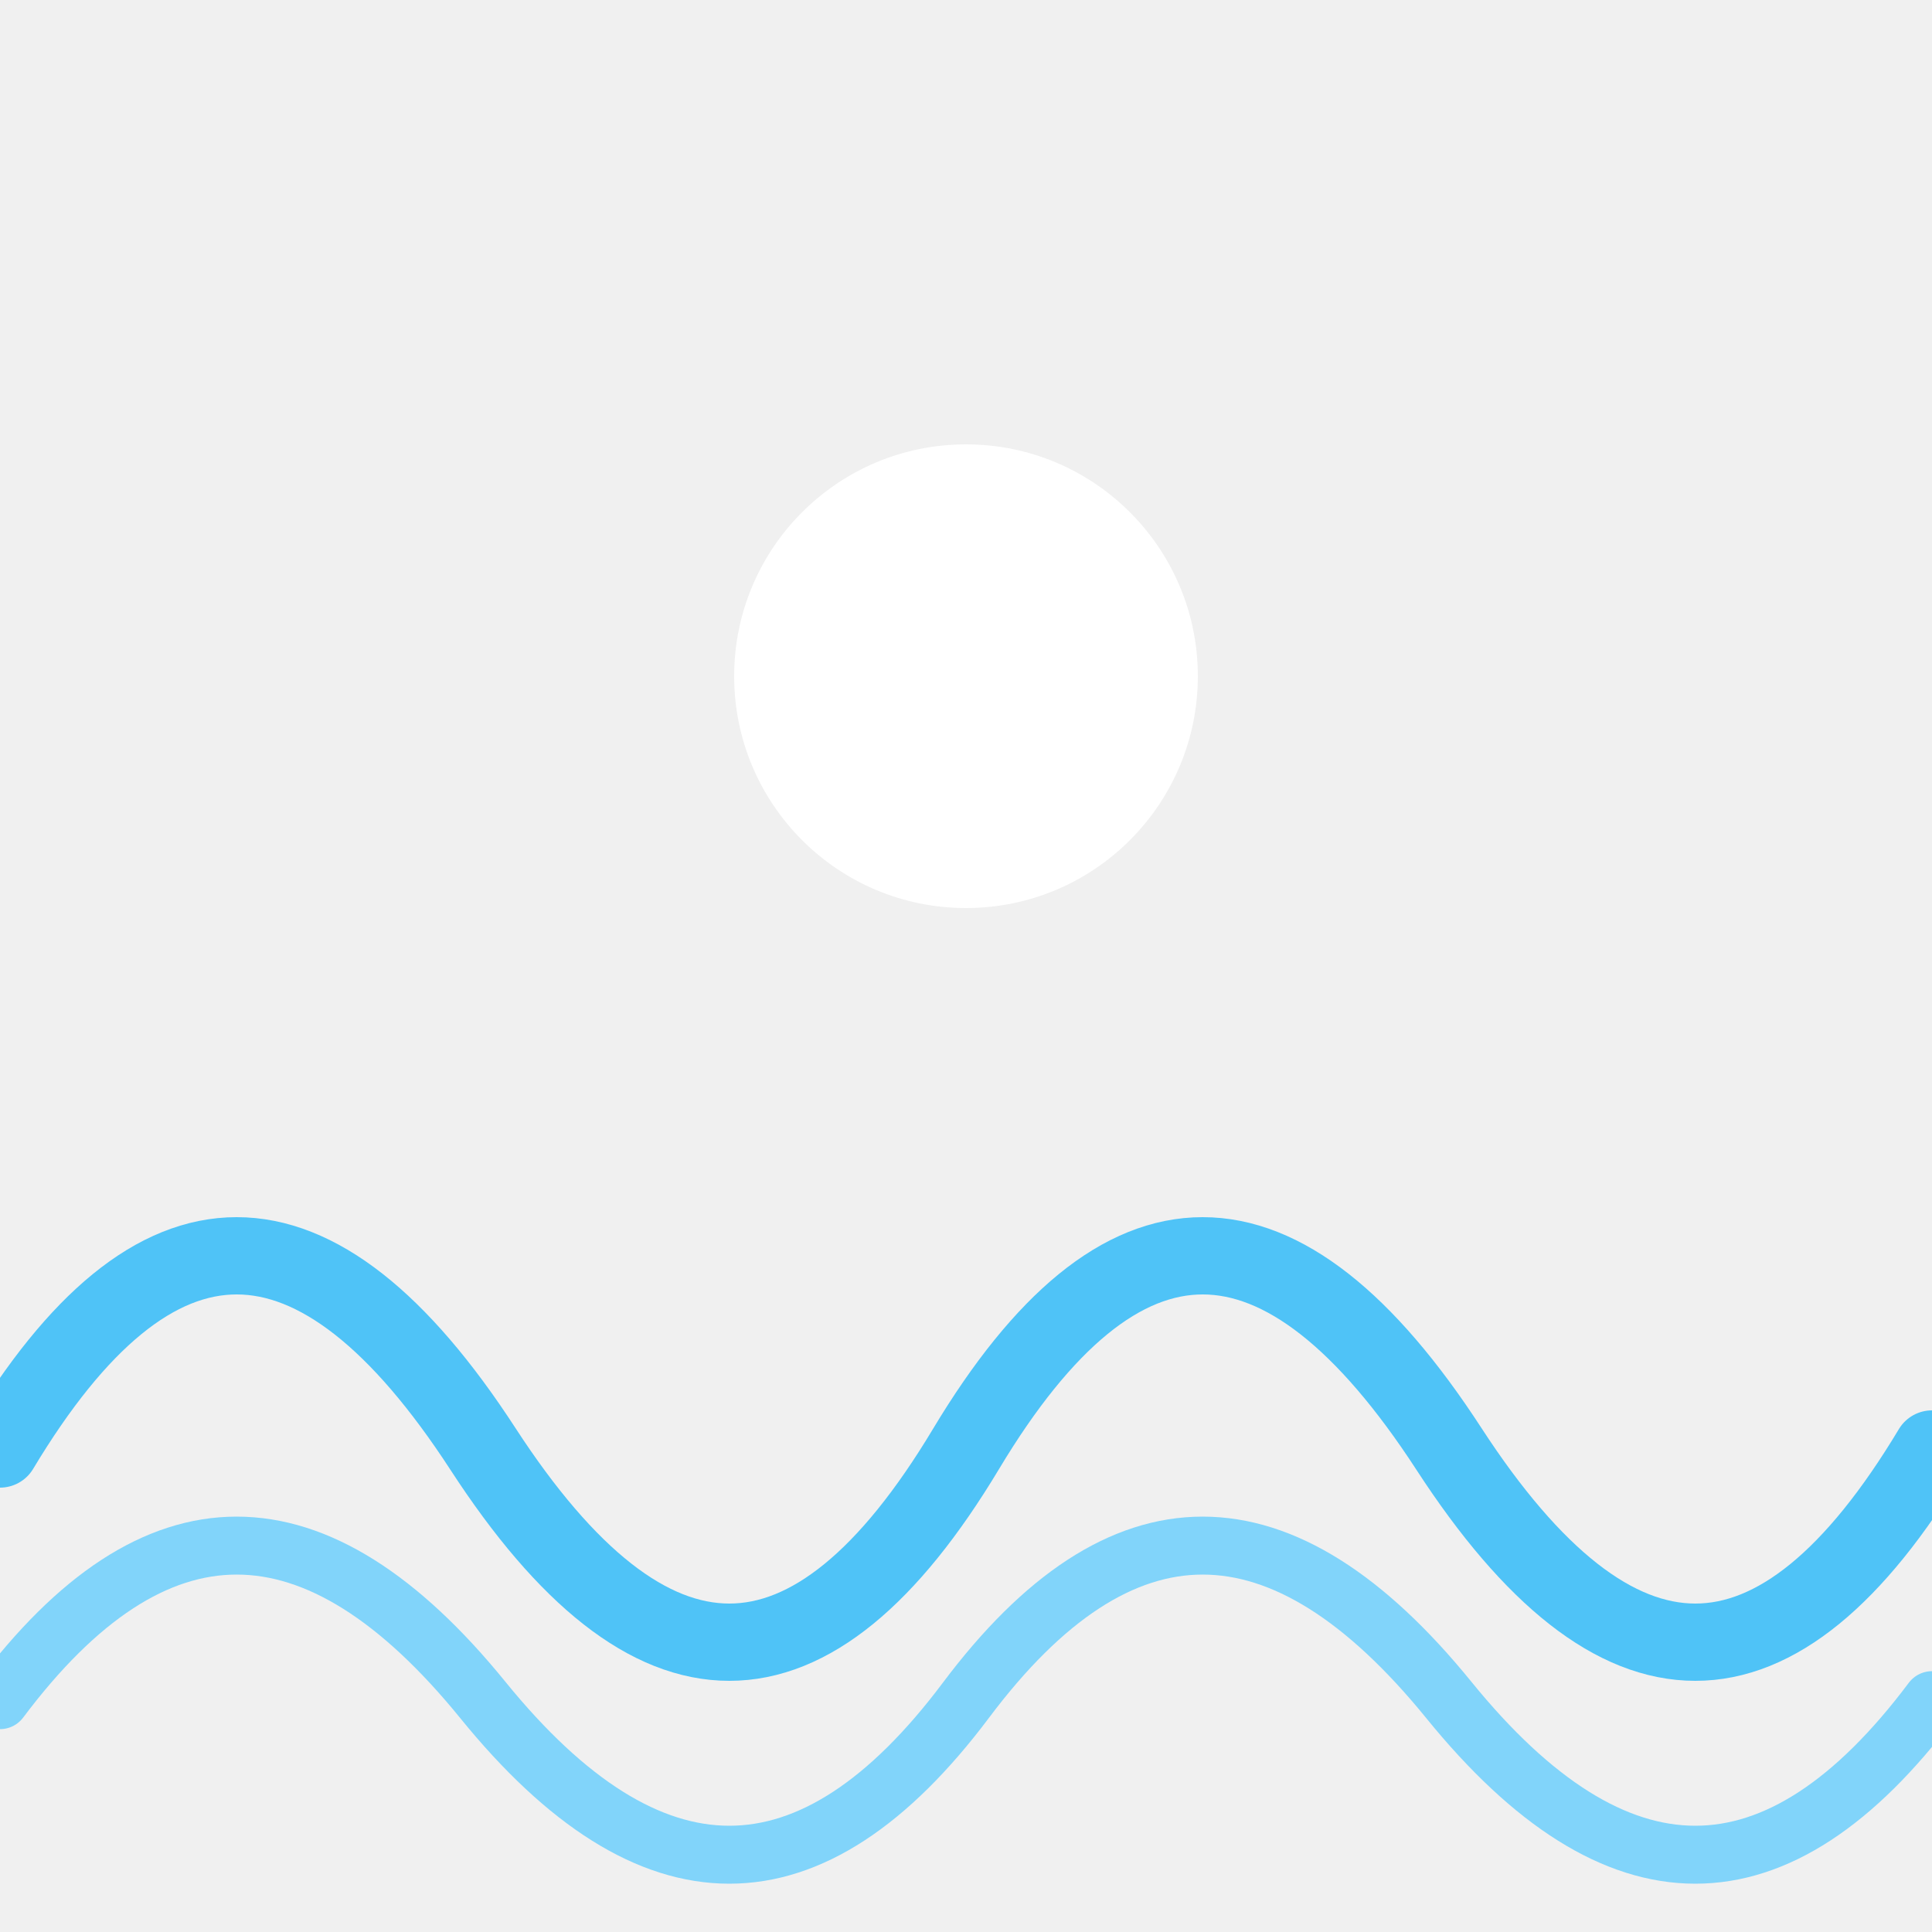
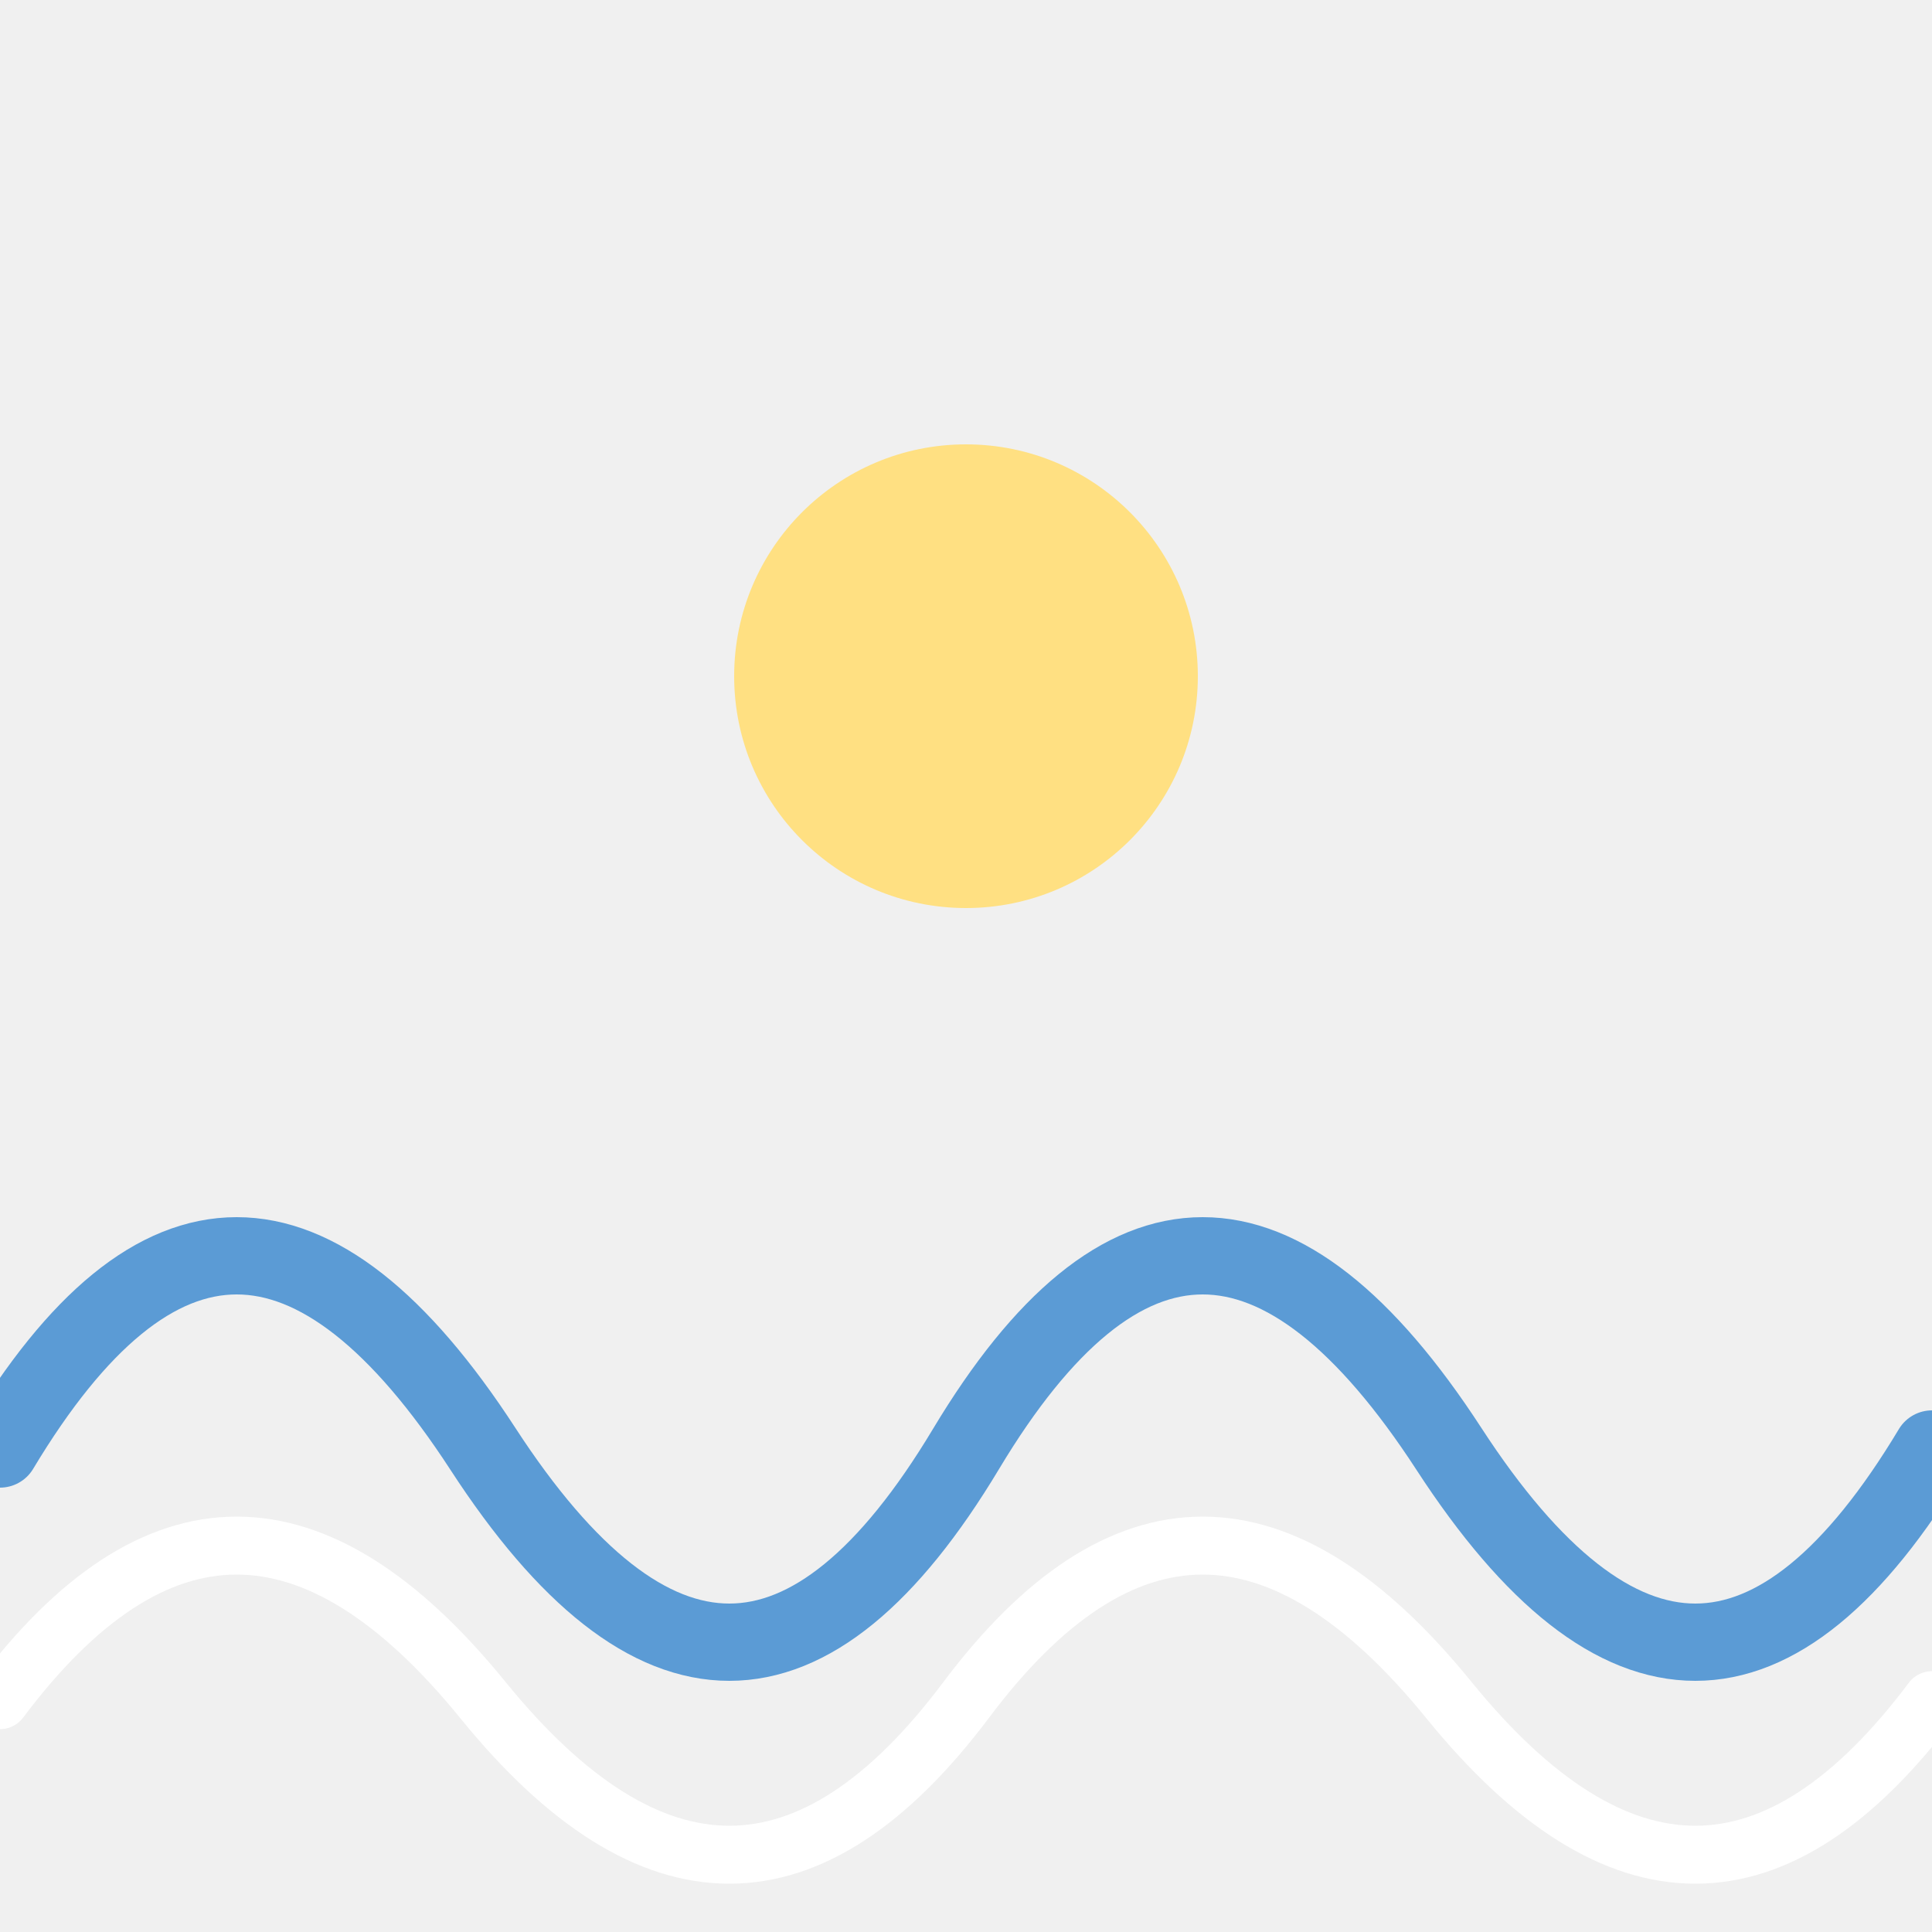
<svg xmlns="http://www.w3.org/2000/svg" viewBox="0 0 100 100" width="100" height="100">
-   <circle cx="50" cy="35" r="12" fill="#FFFFFF" />
-   <path d="M0 75 Q12 55 25 75 T50 75 T75 75 T100 75" fill="none" stroke="#4FC3F7" stroke-width="4" stroke-linecap="round" />
-   <path d="M0 88 Q12 72 25 88 T50 88 T75 88 T100 88" fill="none" stroke="#81D4FA" stroke-width="3" stroke-linecap="round" />
+   <circle cx="50" cy="35" r="12" fill="#FFE082" />
+   <path d="M0 75 Q12 55 25 75 T50 75 T75 75 T100 75" fill="none" stroke="#5B9BD5" stroke-width="4" stroke-linecap="round" />
+   <path d="M0 88 Q12 72 25 88 T50 88 T75 88 T100 88" fill="none" stroke="#FFFFFF" stroke-width="3" stroke-linecap="round" />
</svg>
